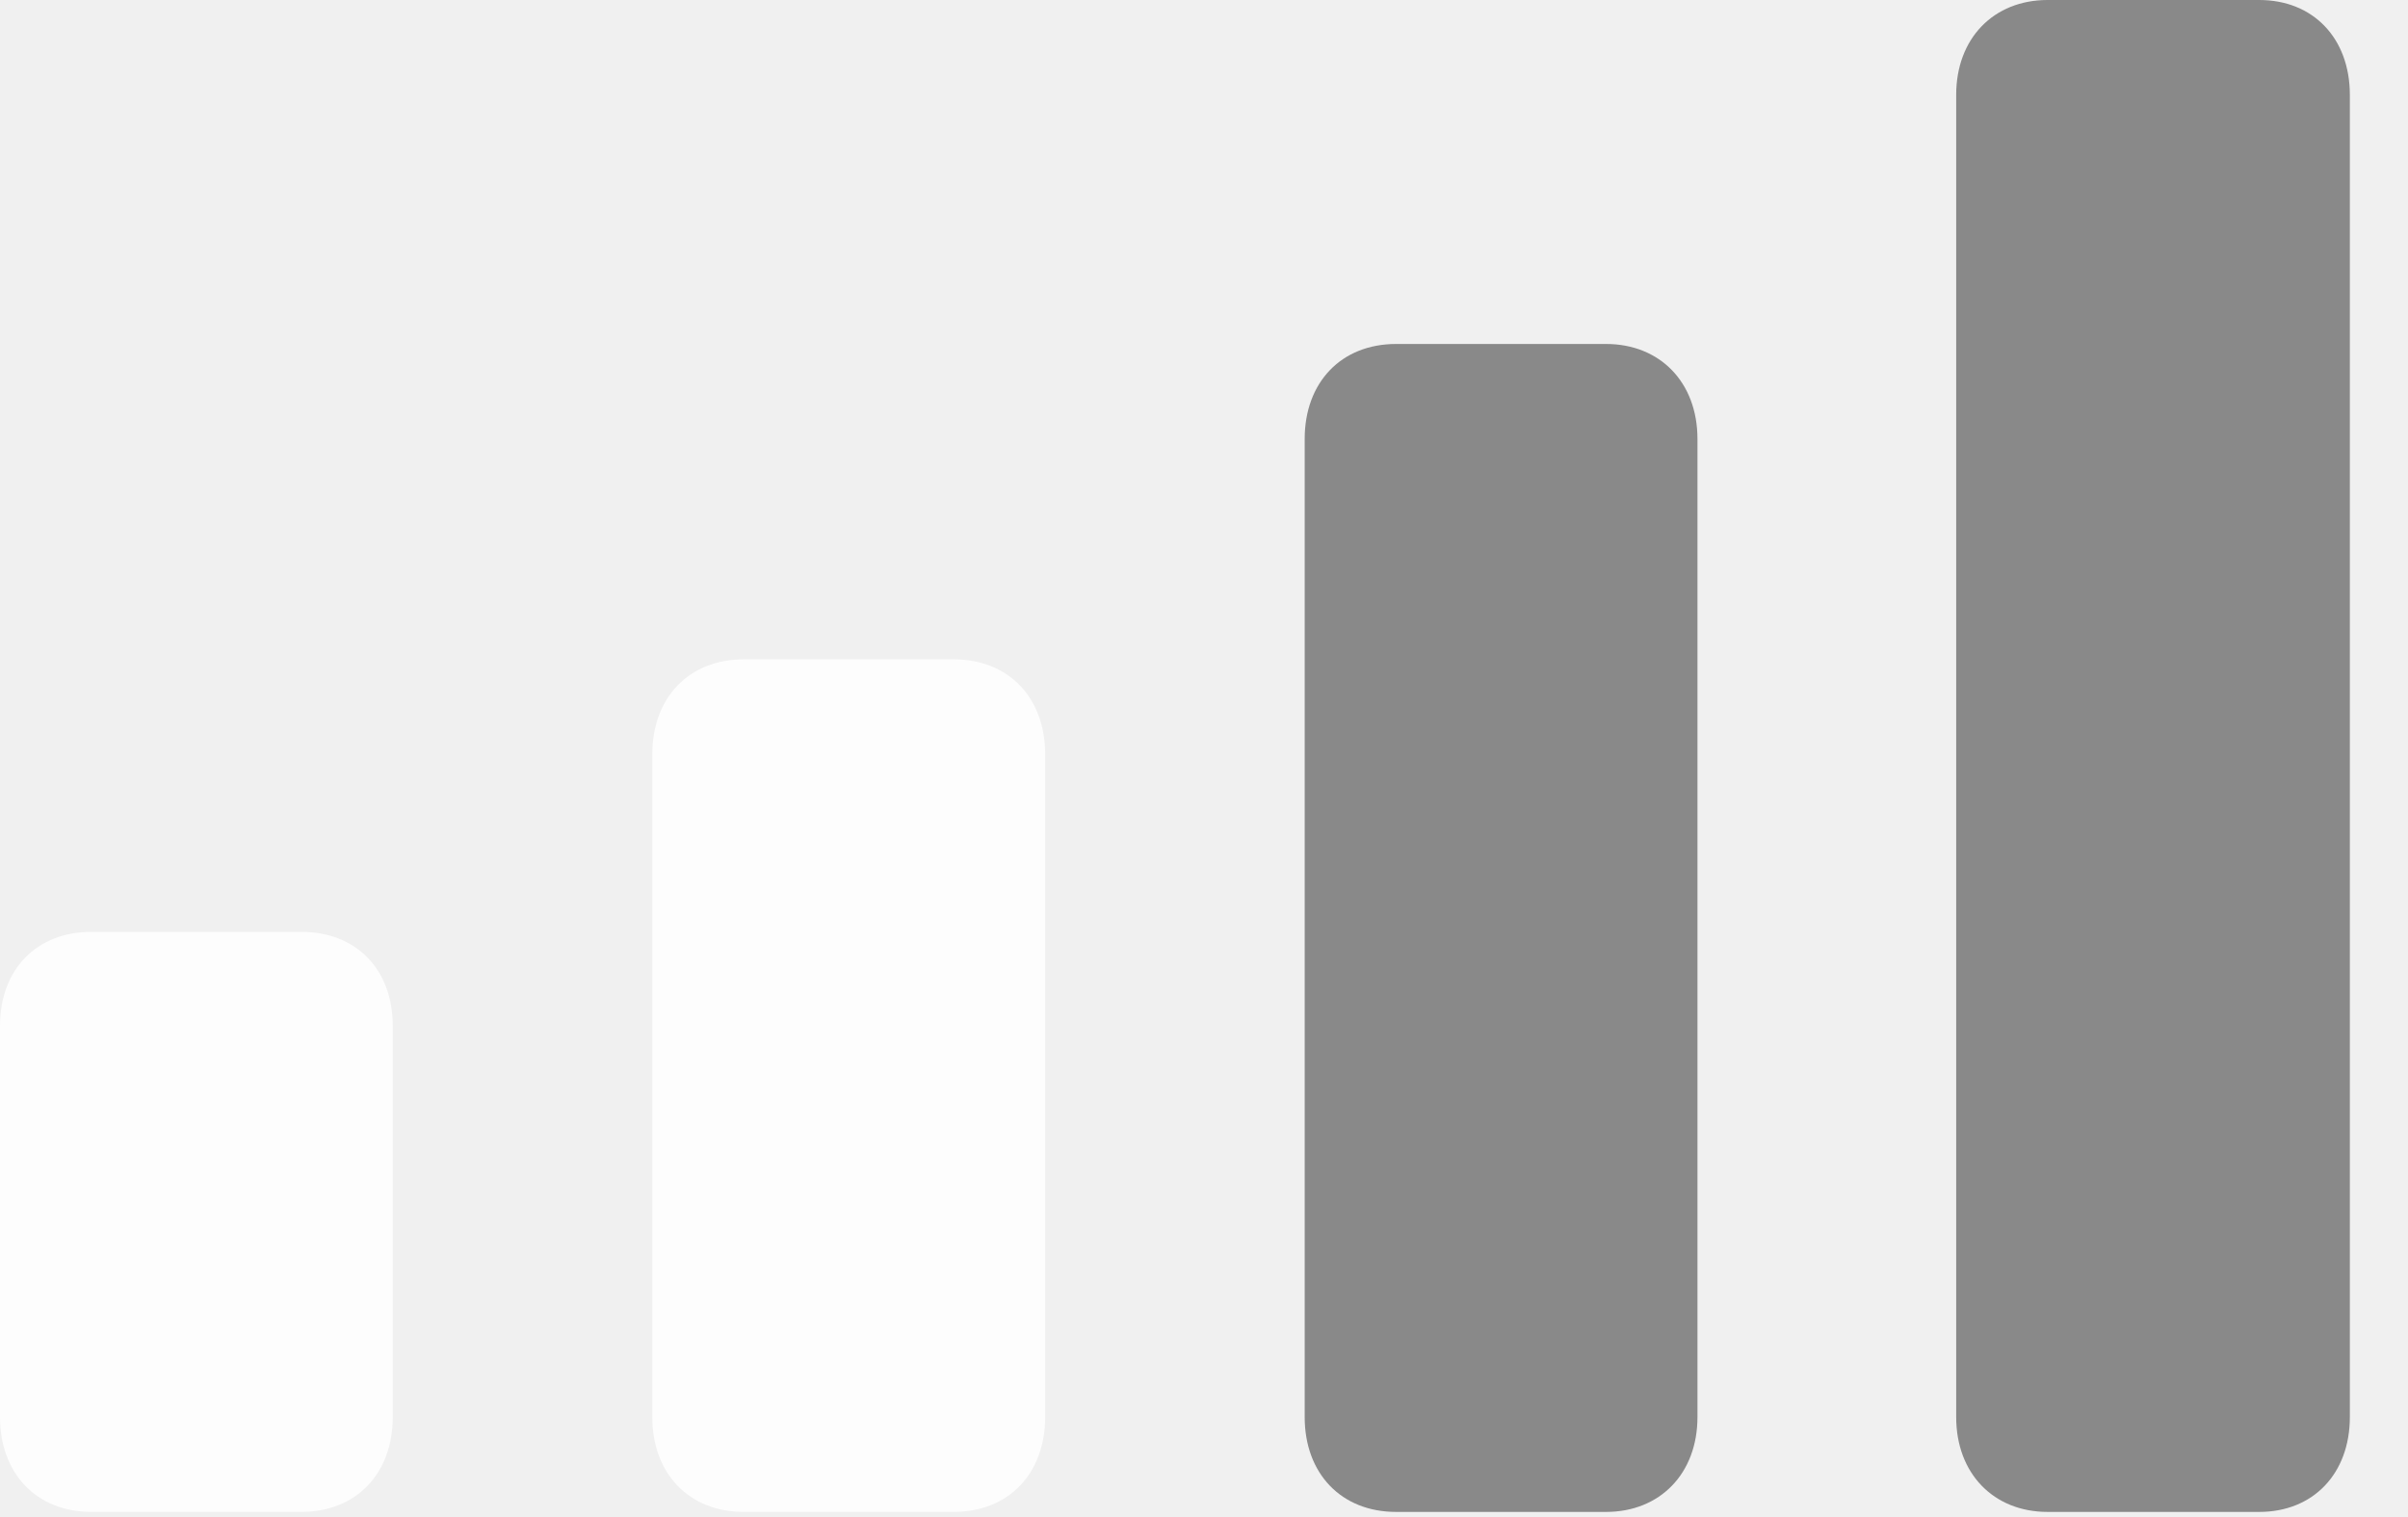
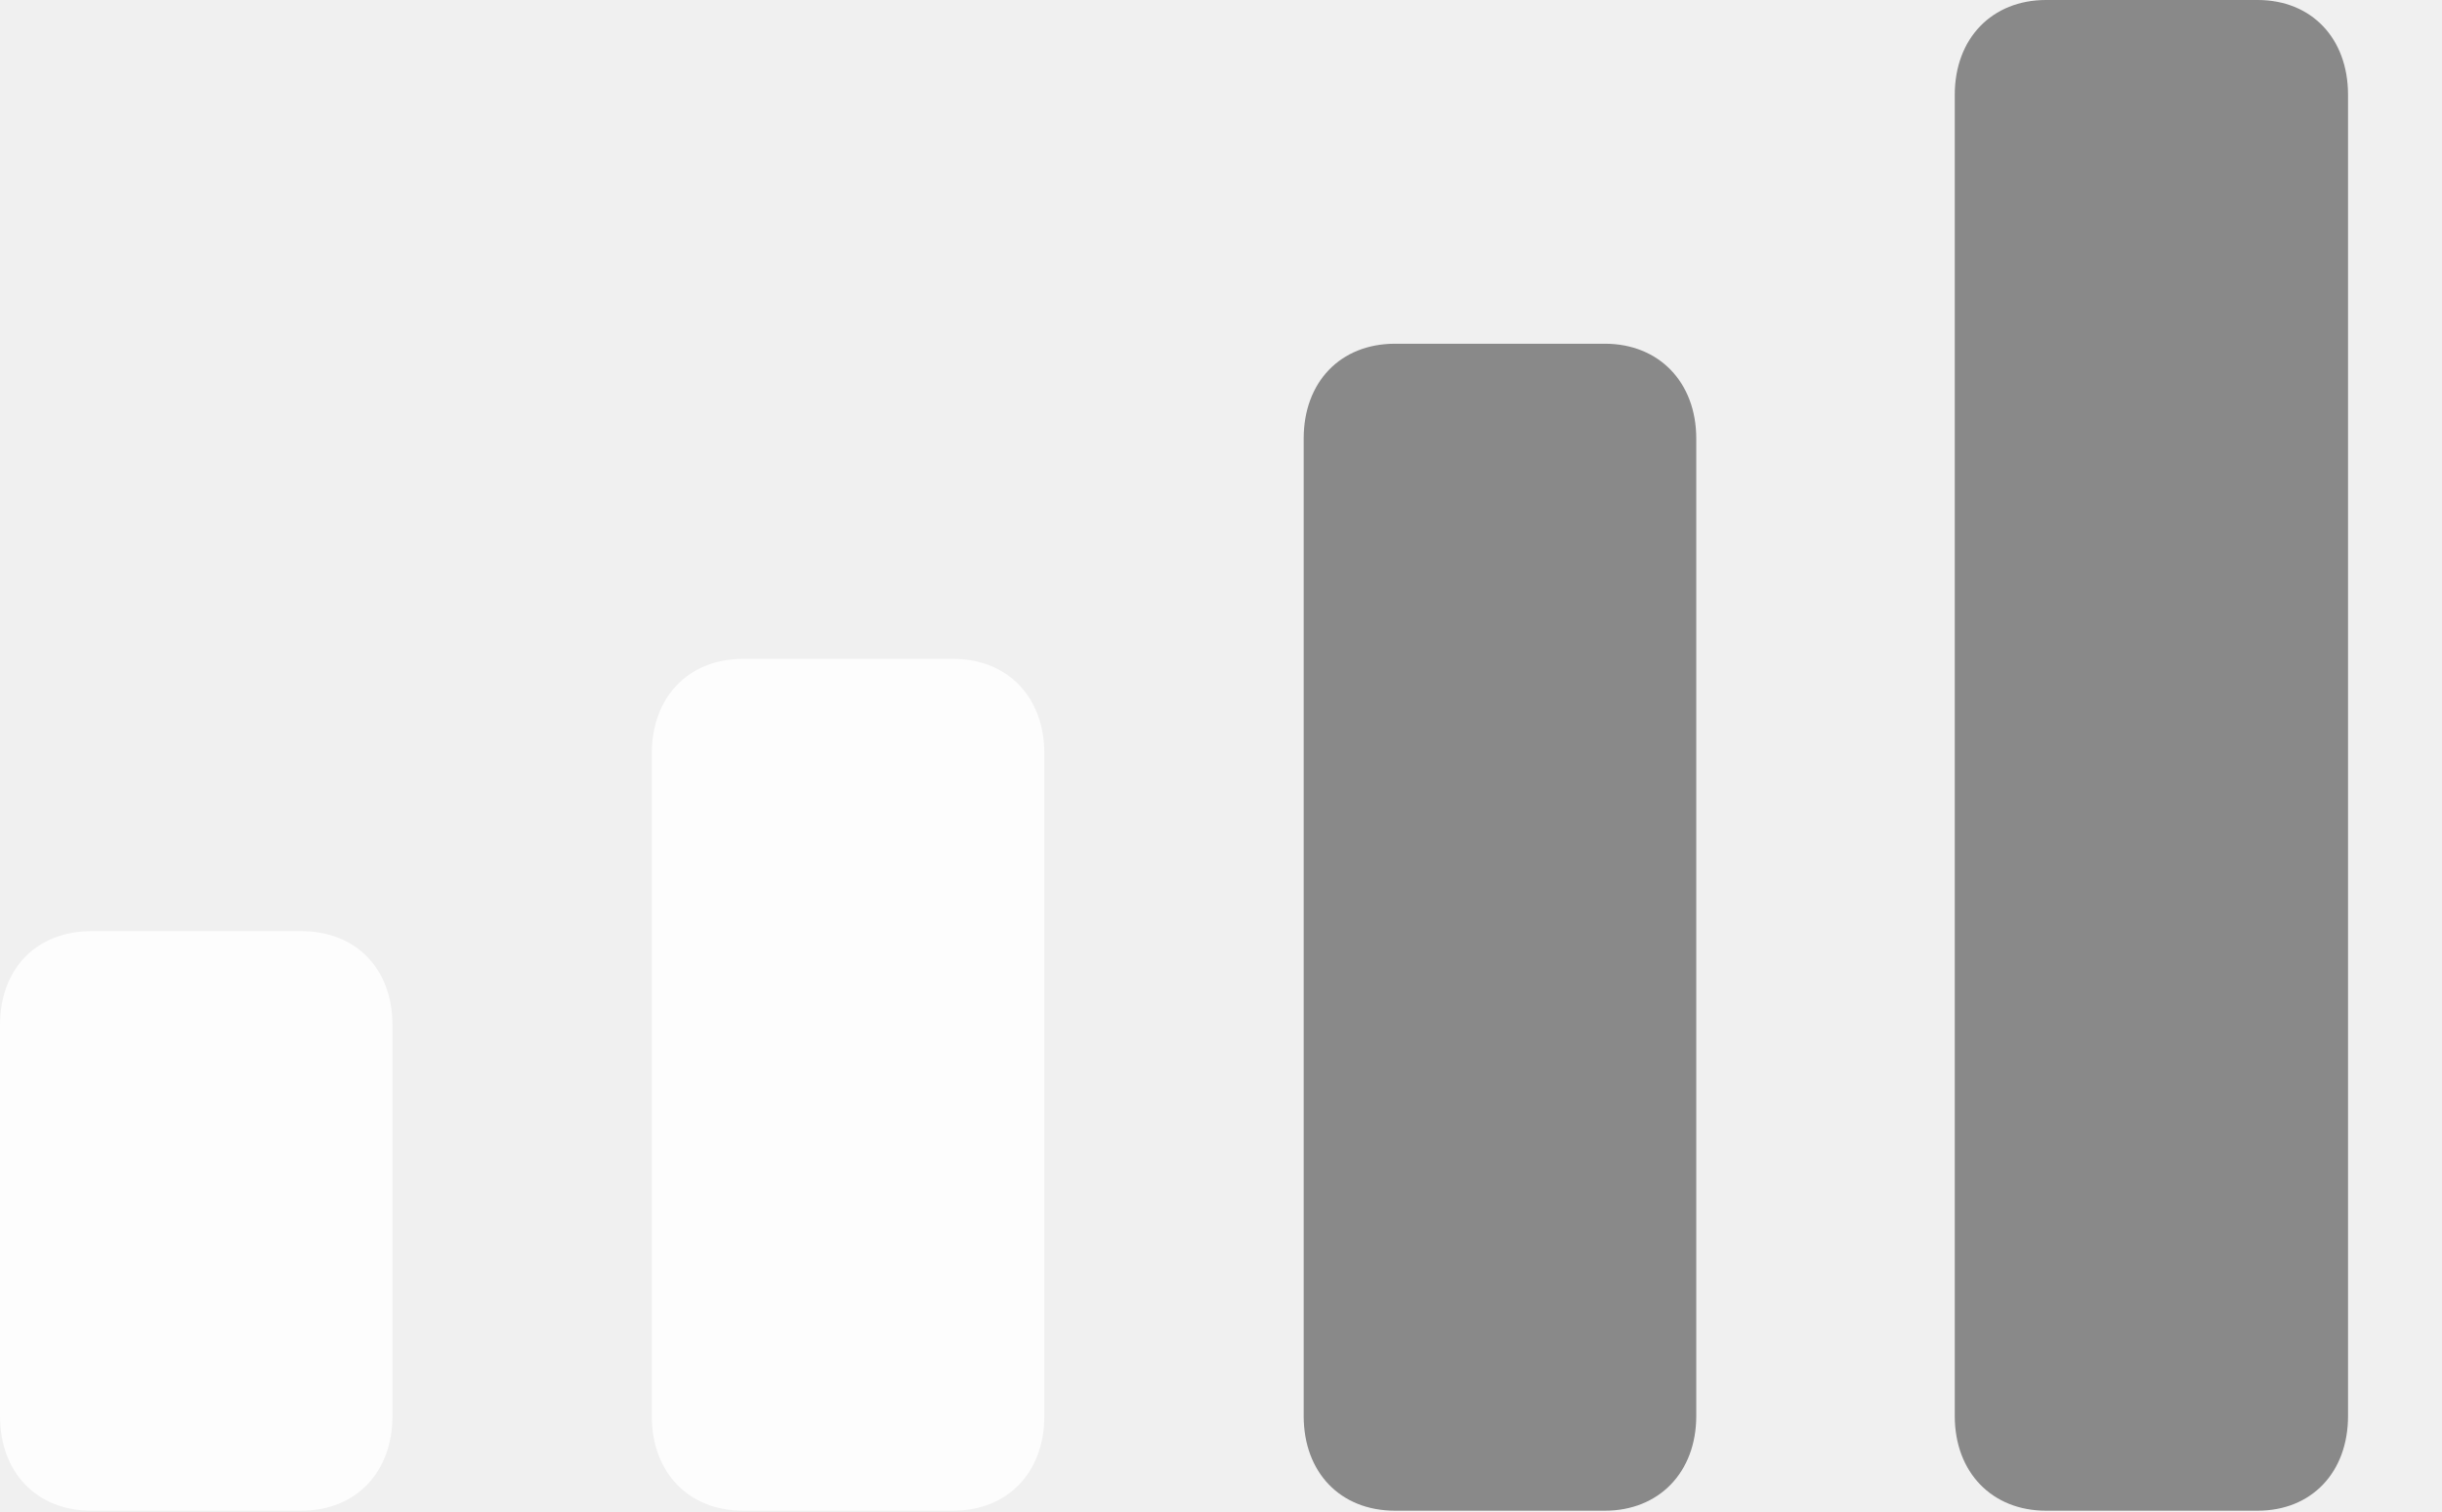
- <svg xmlns="http://www.w3.org/2000/svg" width="27" height="17" viewBox="0 0 27 17" fill="none">
+ <svg xmlns="http://www.w3.org/2000/svg" width="21" height="13" viewBox="0 0 21 13" fill="none">
  <g clip-path="url(#clip0_104_1690)">
-     <path d="M1.025 16.953H3.379C3.994 16.953 4.404 16.523 4.404 15.889V11.504C4.404 10.869 3.994 10.449 3.379 10.449H1.025C0.41 10.449 0 10.869 0 11.504V15.889C0 16.523 0.41 16.953 1.025 16.953ZM1.025 16.953H3.379C3.994 16.953 4.404 16.523 4.404 15.889V11.504C4.404 10.869 3.994 10.449 3.379 10.449H1.025C0.41 10.449 0 10.869 0 11.504V15.889C0 16.523 0.41 16.953 1.025 16.953ZM1.025 16.953H3.379C3.994 16.953 4.404 16.523 4.404 15.889V11.504C4.404 10.869 3.994 10.449 3.379 10.449H1.025C0.41 10.449 0 10.869 0 11.504V15.889C0 16.523 0.41 16.953 1.025 16.953ZM1.025 16.953H3.379C3.994 16.953 4.404 16.523 4.404 15.889V11.504C4.404 10.869 3.994 10.449 3.379 10.449H1.025C0.41 10.449 0 10.869 0 11.504V15.889C0 16.523 0.41 16.953 1.025 16.953Z" fill="white" fill-opacity="0.85" />
-     <path d="M10.693 16.953H8.34C7.725 16.953 7.314 16.523 7.314 15.889V8.457C7.314 7.822 7.725 7.393 8.34 7.393H10.693C11.309 7.393 11.719 7.822 11.719 8.457V15.889C11.719 16.523 11.309 16.953 10.693 16.953Z" fill="white" fill-opacity="0.85" />
-     <path d="M18.008 16.953H15.654C15.039 16.953 14.629 16.523 14.629 15.889V4.922C14.629 4.287 15.039 3.857 15.654 3.857H18.008C18.613 3.857 19.033 4.287 19.033 4.922V15.889C19.033 16.523 18.613 16.953 18.008 16.953Z" fill="#777777" fill-opacity="0.85" />
-     <path d="M25.332 16.953H22.959C22.354 16.953 21.934 16.523 21.934 15.889V1.064C21.934 0.43 22.354 0 22.959 0H25.332C25.938 0 26.348 0.43 26.348 1.064V15.889C26.348 16.523 25.938 16.953 25.332 16.953Z" fill="#777777" fill-opacity="0.85" />
+     <path d="M0.786 12.992H2.59C3.061 12.992 3.375 12.663 3.375 12.177V8.816C3.375 8.33 3.061 8.008 2.59 8.008H0.786C0.314 8.008 0 8.33 0 8.816V12.177C0 12.663 0.314 12.992 0.786 12.992ZM0.786 12.992H2.59C3.061 12.992 3.375 12.663 3.375 12.177V8.816C3.375 8.33 3.061 8.008 2.59 8.008H0.786C0.314 8.008 0 8.33 0 8.816V12.177C0 12.663 0.314 12.992 0.786 12.992ZM0.786 12.992H2.59C3.061 12.992 3.375 12.663 3.375 12.177V8.816C3.375 8.33 3.061 8.008 2.59 8.008H0.786C0.314 8.008 0 8.33 0 8.816V12.177C0 12.663 0.314 12.992 0.786 12.992ZM0.786 12.992H2.59C3.061 12.992 3.375 12.663 3.375 12.177V8.816C3.375 8.33 3.061 8.008 2.59 8.008H0.786C0.314 8.008 0 8.33 0 8.816V12.177C0 12.663 0.314 12.992 0.786 12.992Z" fill="white" fill-opacity="0.85" />
+     <path d="M8.195 12.992H6.391C5.92 12.992 5.605 12.663 5.605 12.177V6.481C5.605 5.995 5.92 5.666 6.391 5.666H8.195C8.666 5.666 8.981 5.995 8.981 6.481V12.177C8.981 12.663 8.666 12.992 8.195 12.992Z" fill="white" fill-opacity="0.85" />
+     <path d="M13.801 12.992H11.997C11.526 12.992 11.211 12.663 11.211 12.177V3.772C11.211 3.286 11.526 2.956 11.997 2.956H13.801C14.265 2.956 14.587 3.286 14.587 3.772V12.177C14.587 12.663 14.265 12.992 13.801 12.992Z" fill="#777777" fill-opacity="0.85" />
+     <path d="M19.414 12.992H17.595C17.131 12.992 16.81 12.663 16.81 12.177V0.816C16.81 0.329 17.131 0 17.595 0H19.414C19.878 0 20.192 0.329 20.192 0.816V12.177C20.192 12.663 19.878 12.992 19.414 12.992Z" fill="#777777" fill-opacity="0.85" />
  </g>
  <defs>
    <clipPath id="clip0_104_1690">
-       <rect width="26.348" height="16.963" fill="white" />
+       <rect width="20.192" height="13" fill="white" />
    </clipPath>
  </defs>
</svg>
